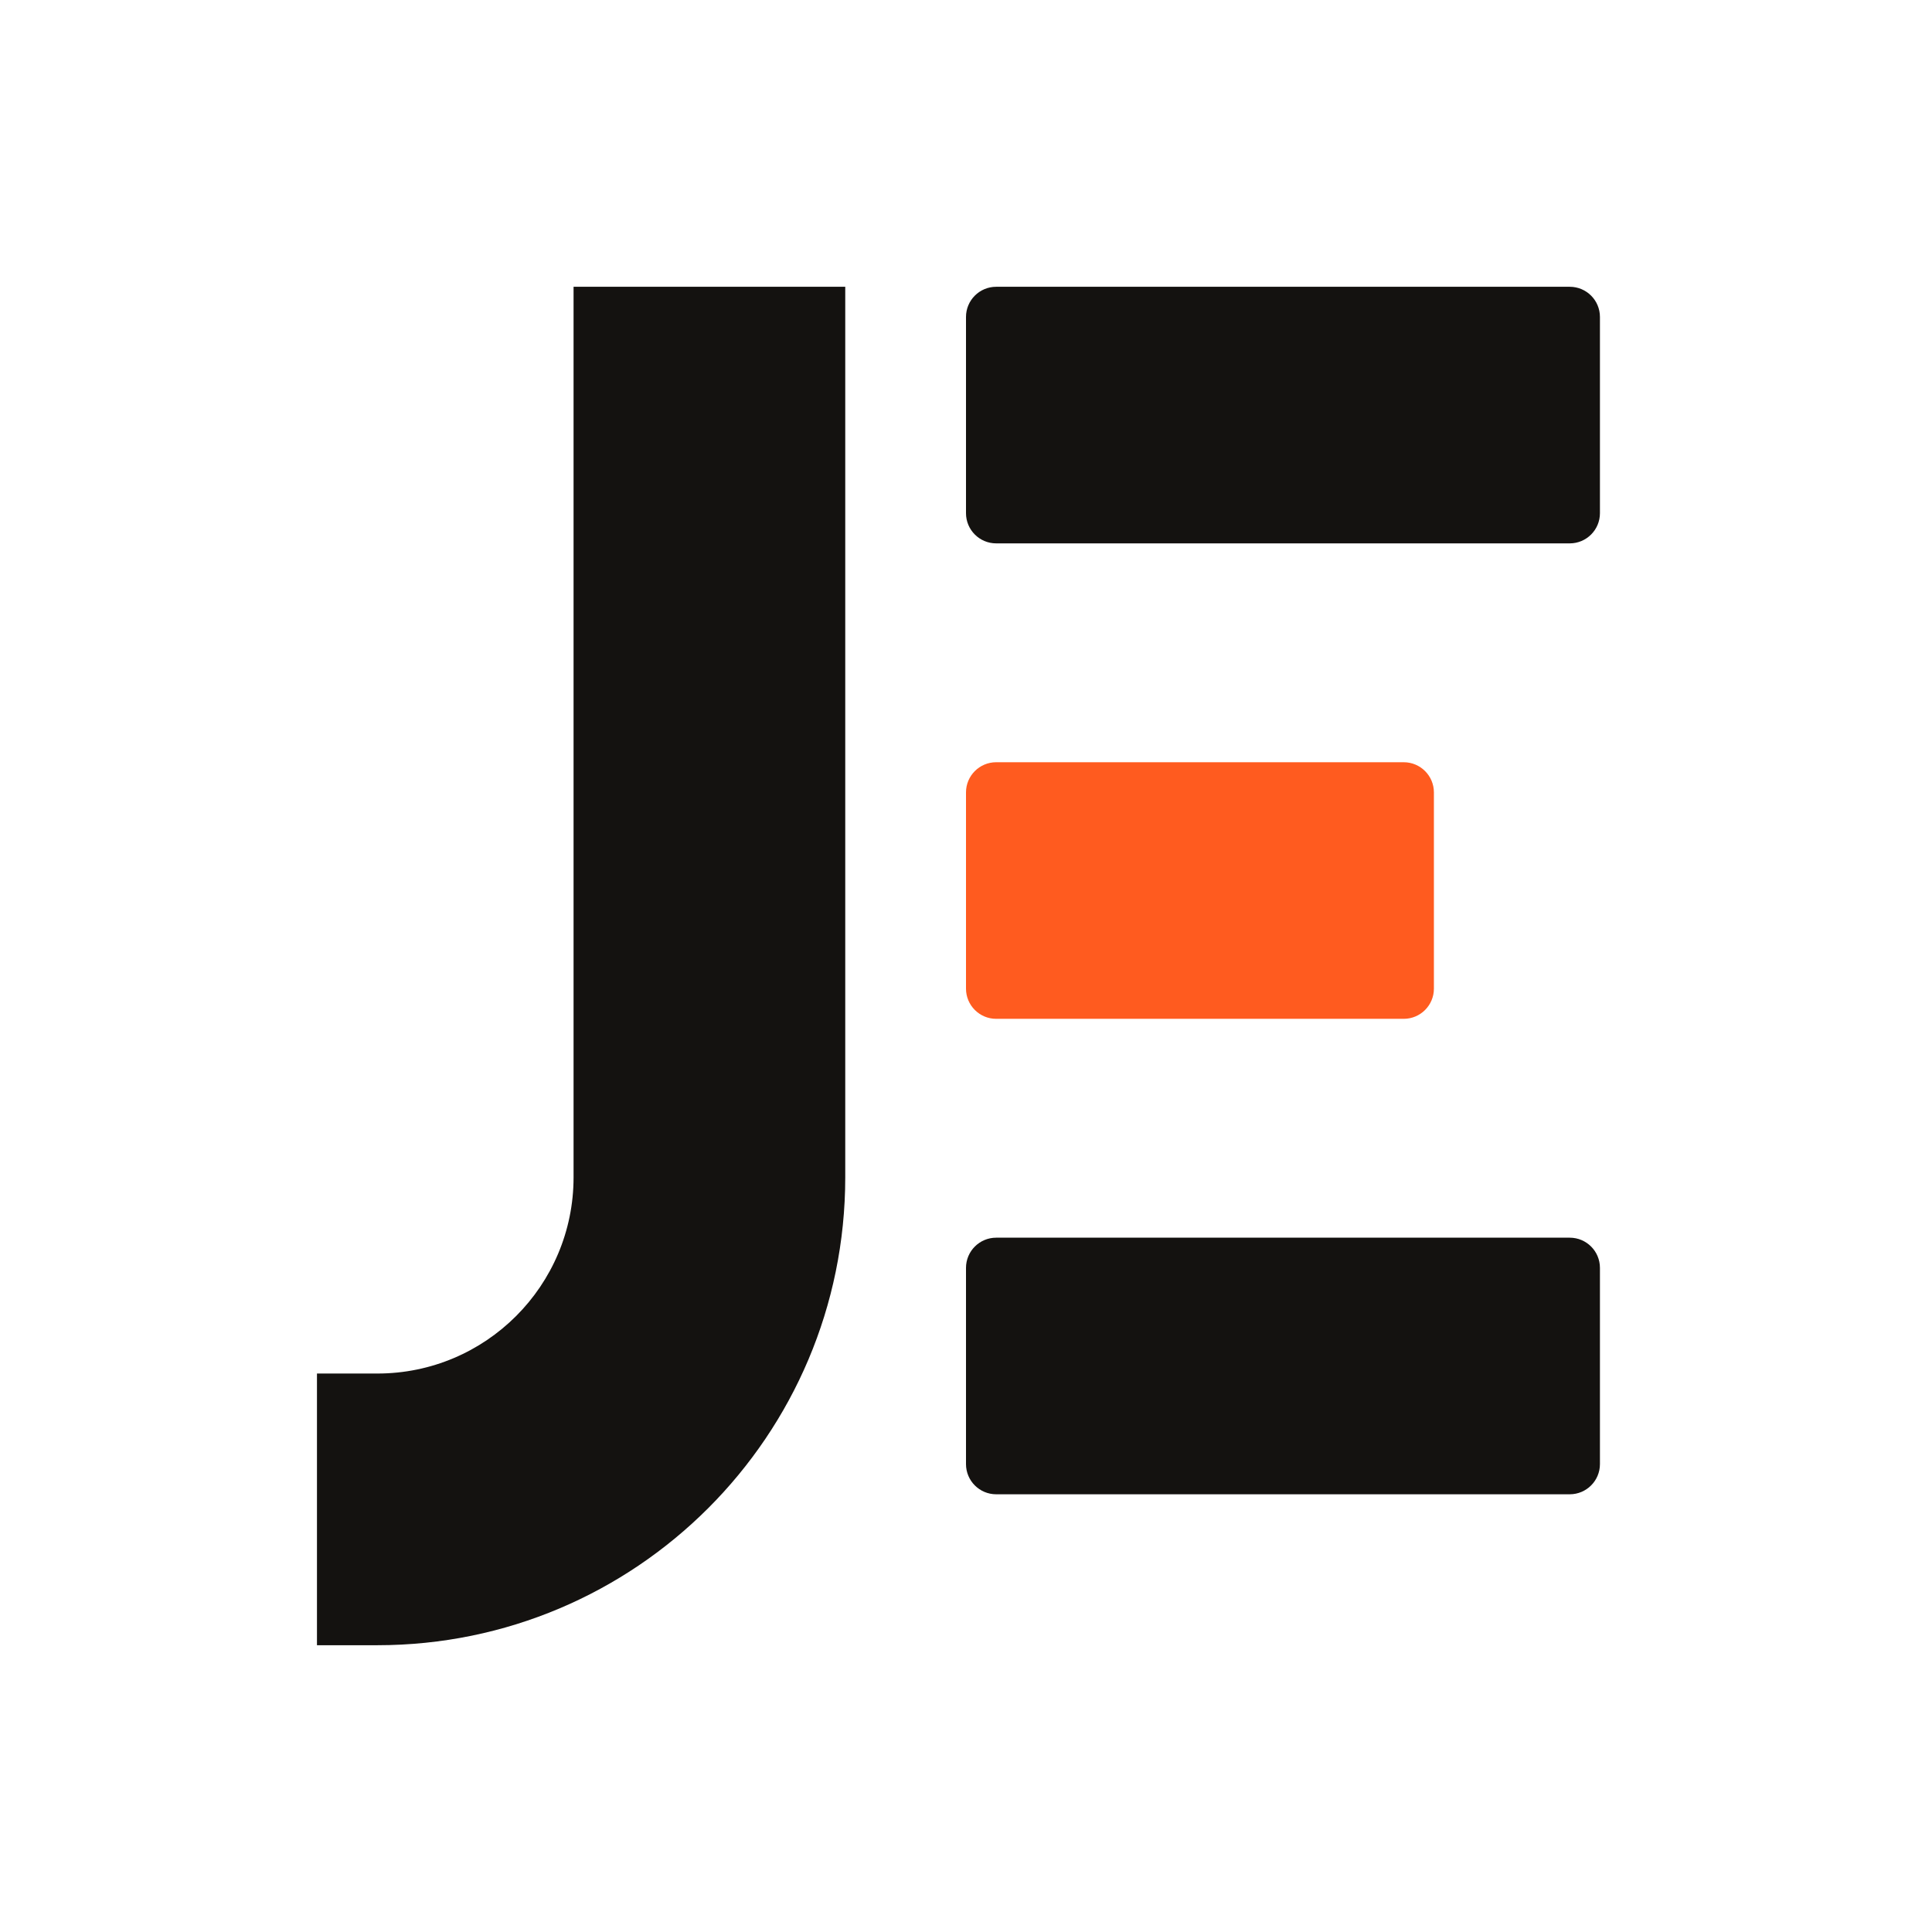
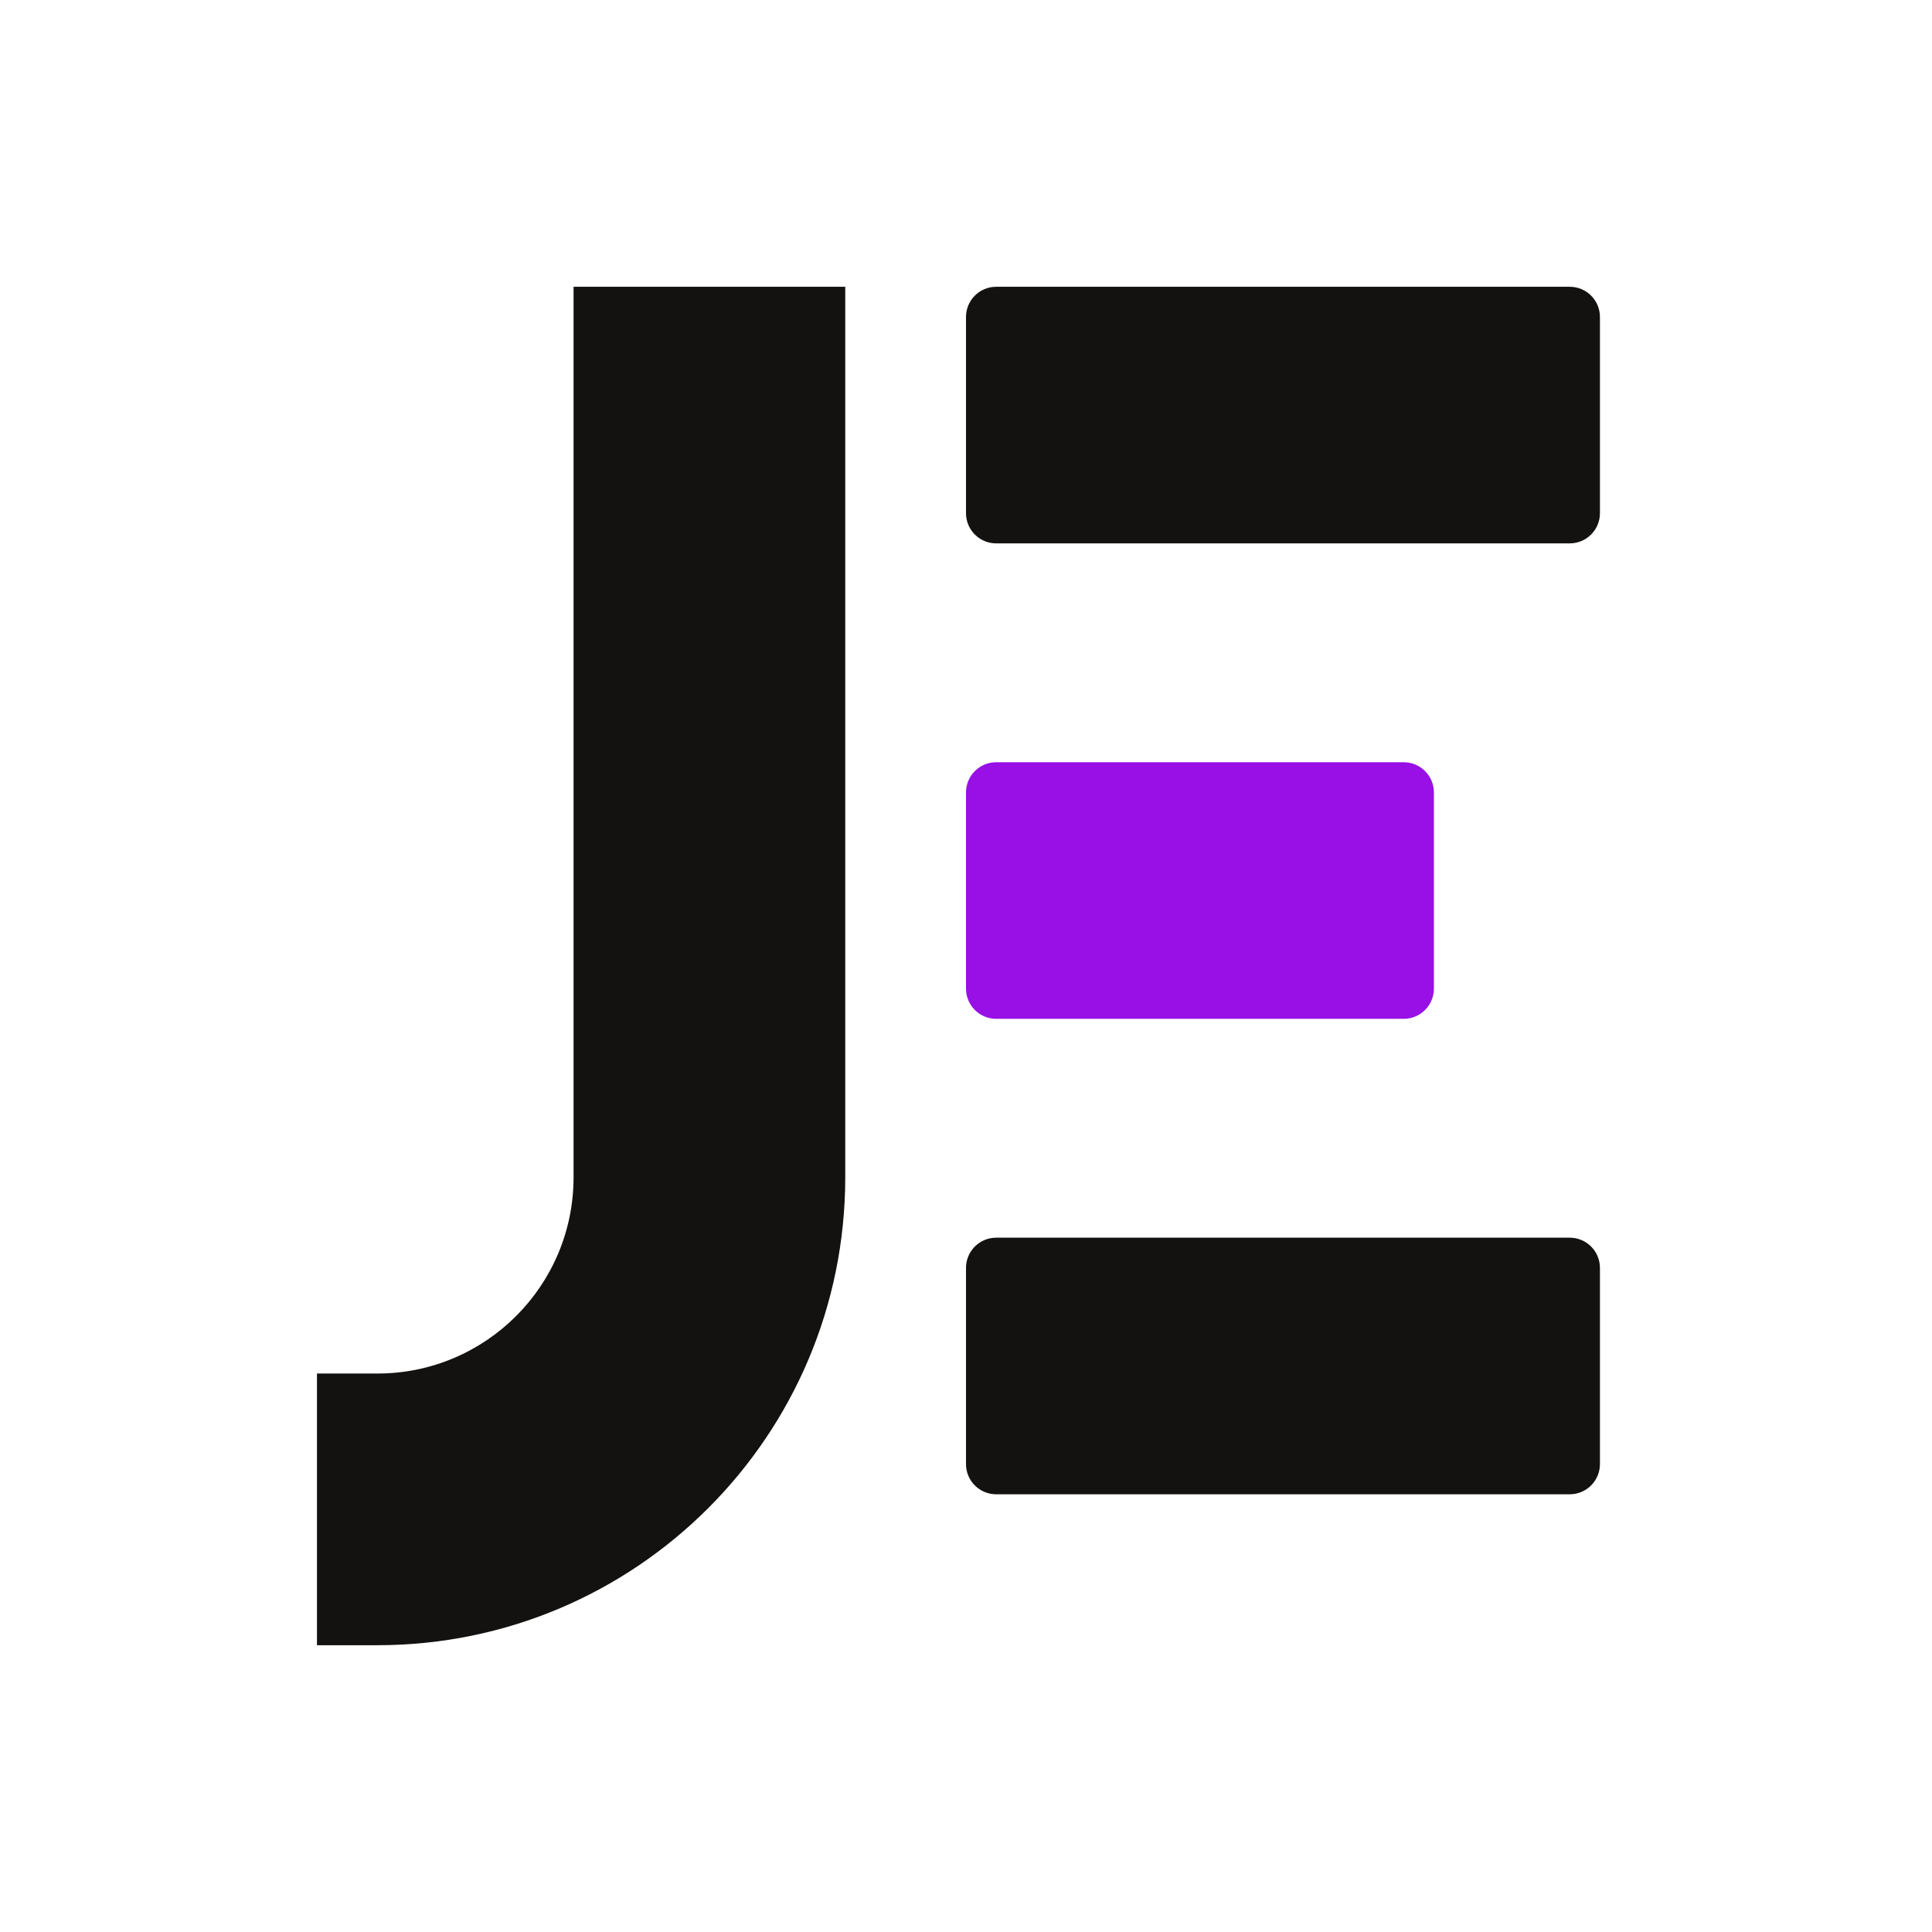
<svg xmlns="http://www.w3.org/2000/svg" viewBox="0 0 256 256">
  <path fill="#141210" d="M76 38h36v118a62 62 0 0 1-62 62h-8v-36h8a26 26 0 0 0 26-26z" />
  <rect fill="#141210" x="128" y="38" width="84" height="34" rx="4" />
-   <rect fill="#FF5B1F" x="128" y="101" width="62" height="34" rx="4" />
+   <rect fill="#9810E6" x="128" y="101" width="62" height="34" rx="4" />
  <rect fill="#141210" x="128" y="164" width="84" height="34" rx="4" />
</svg>
